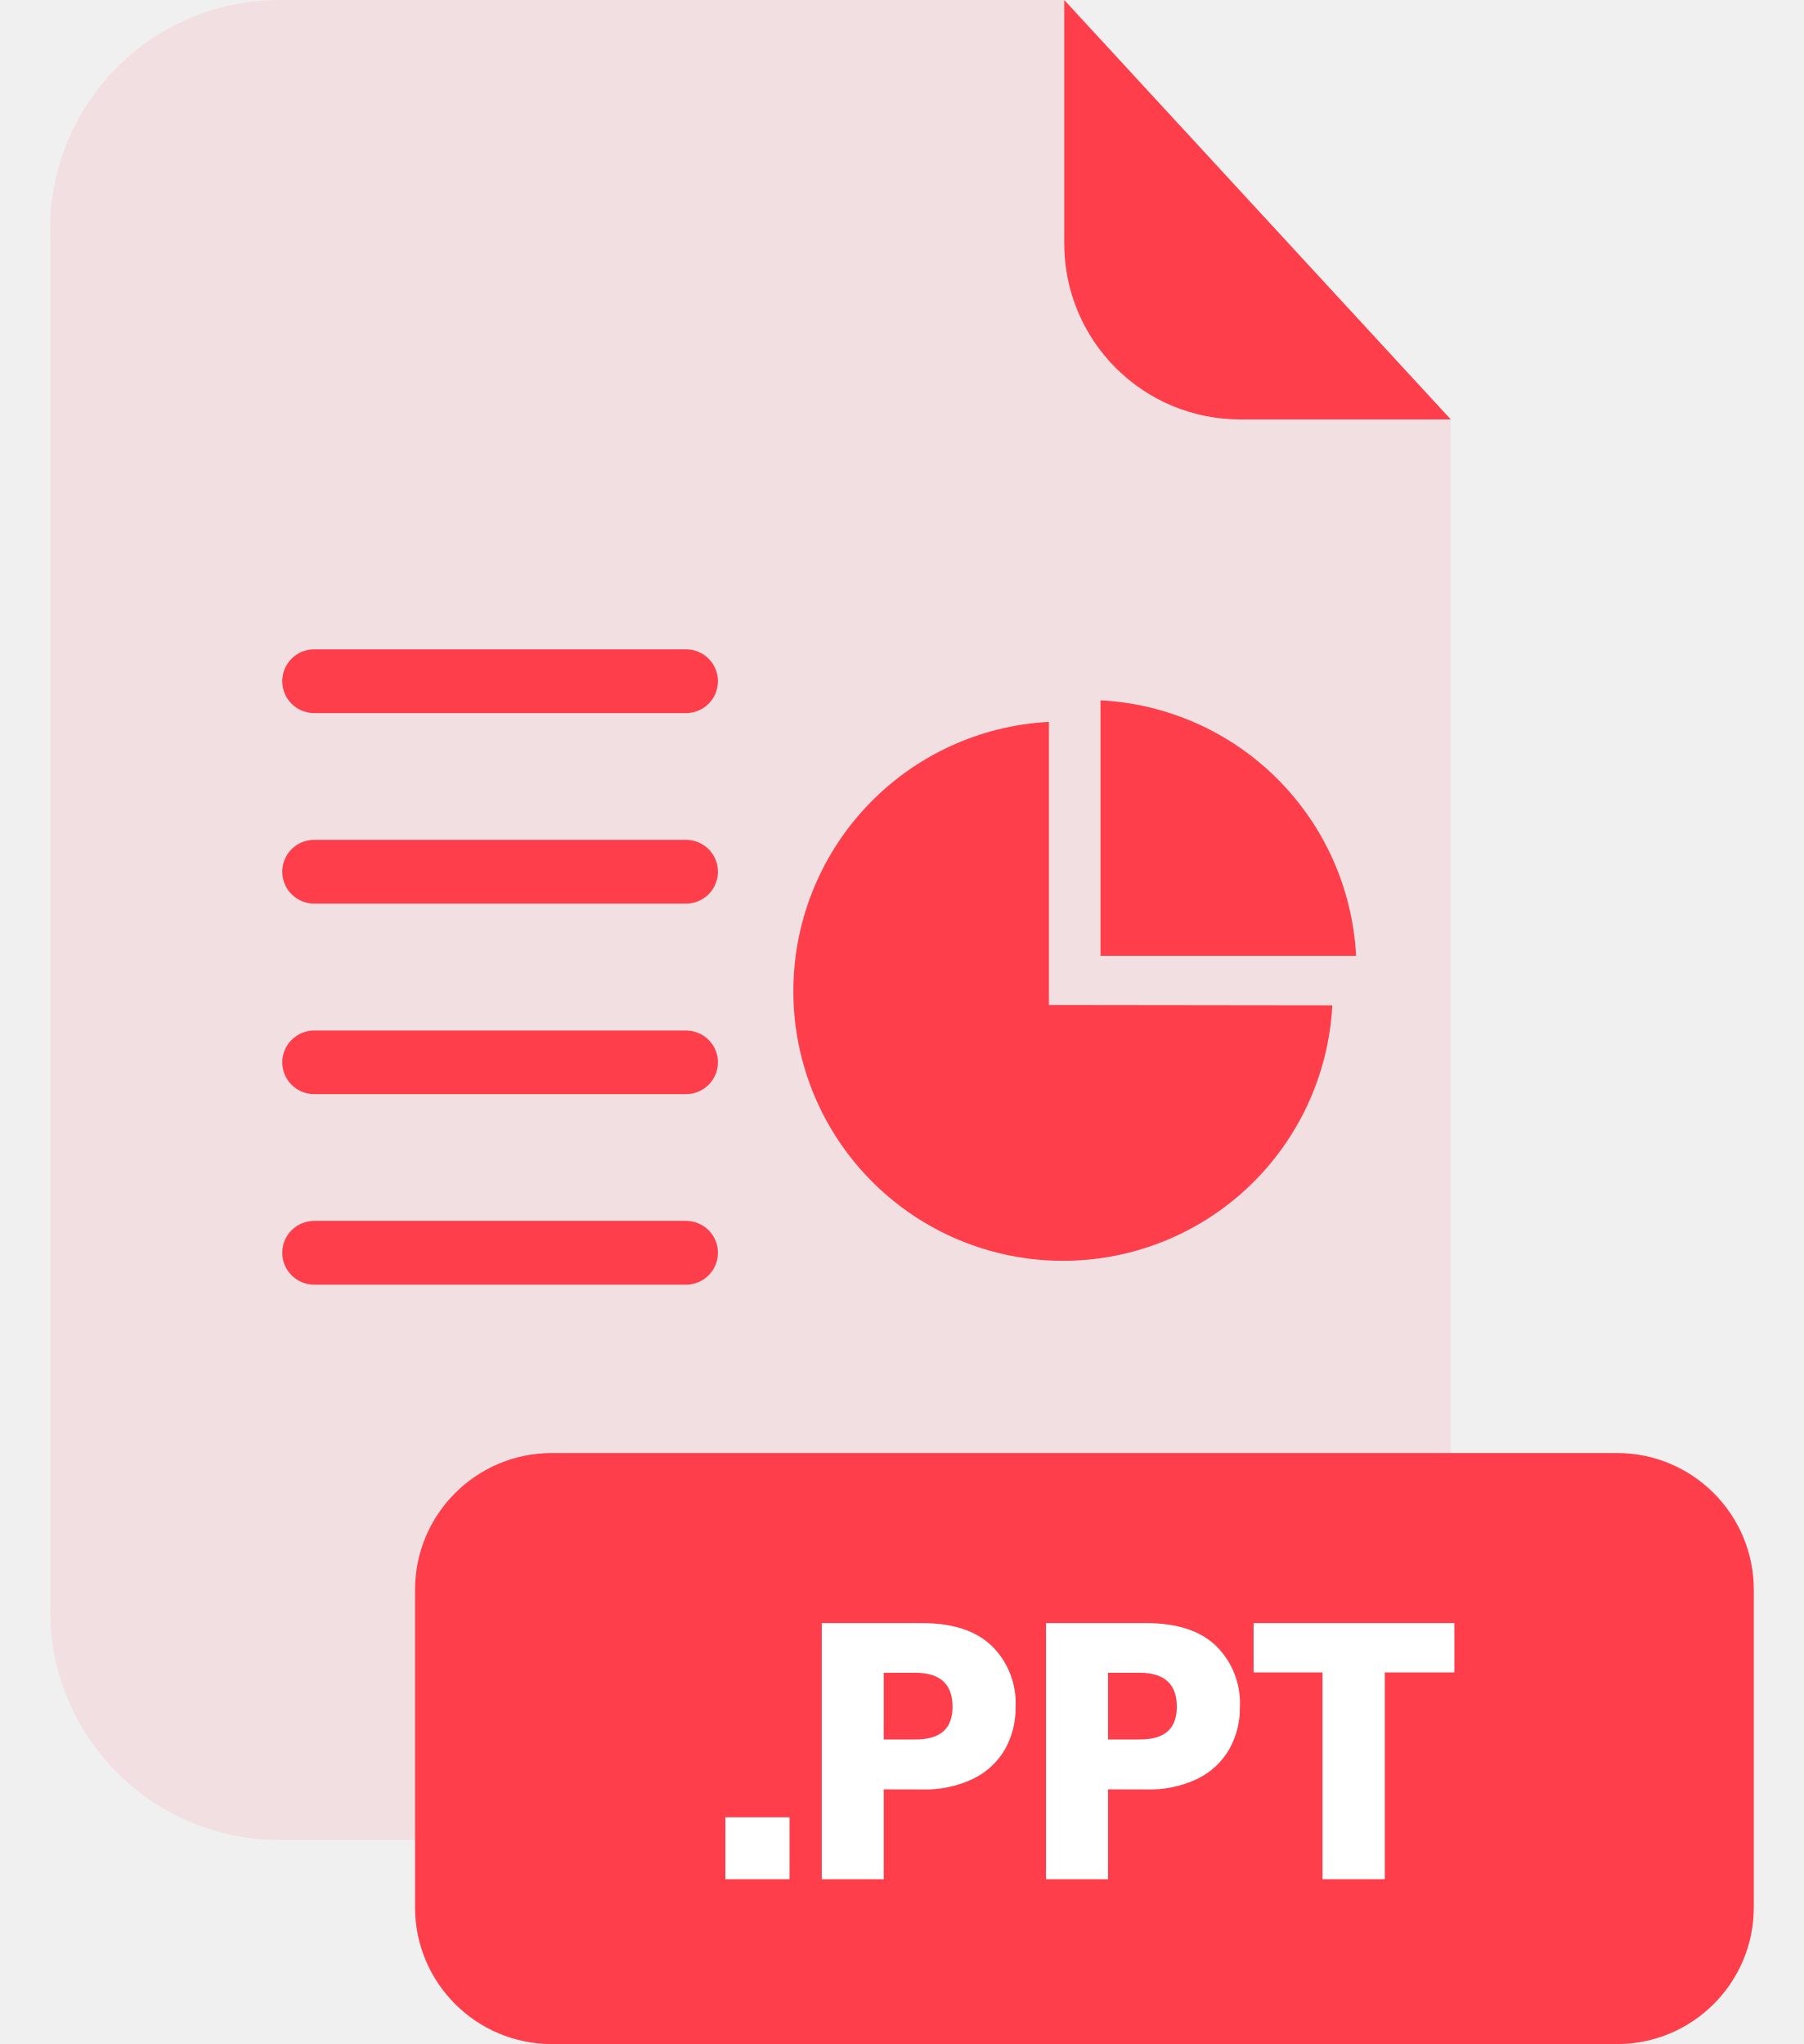
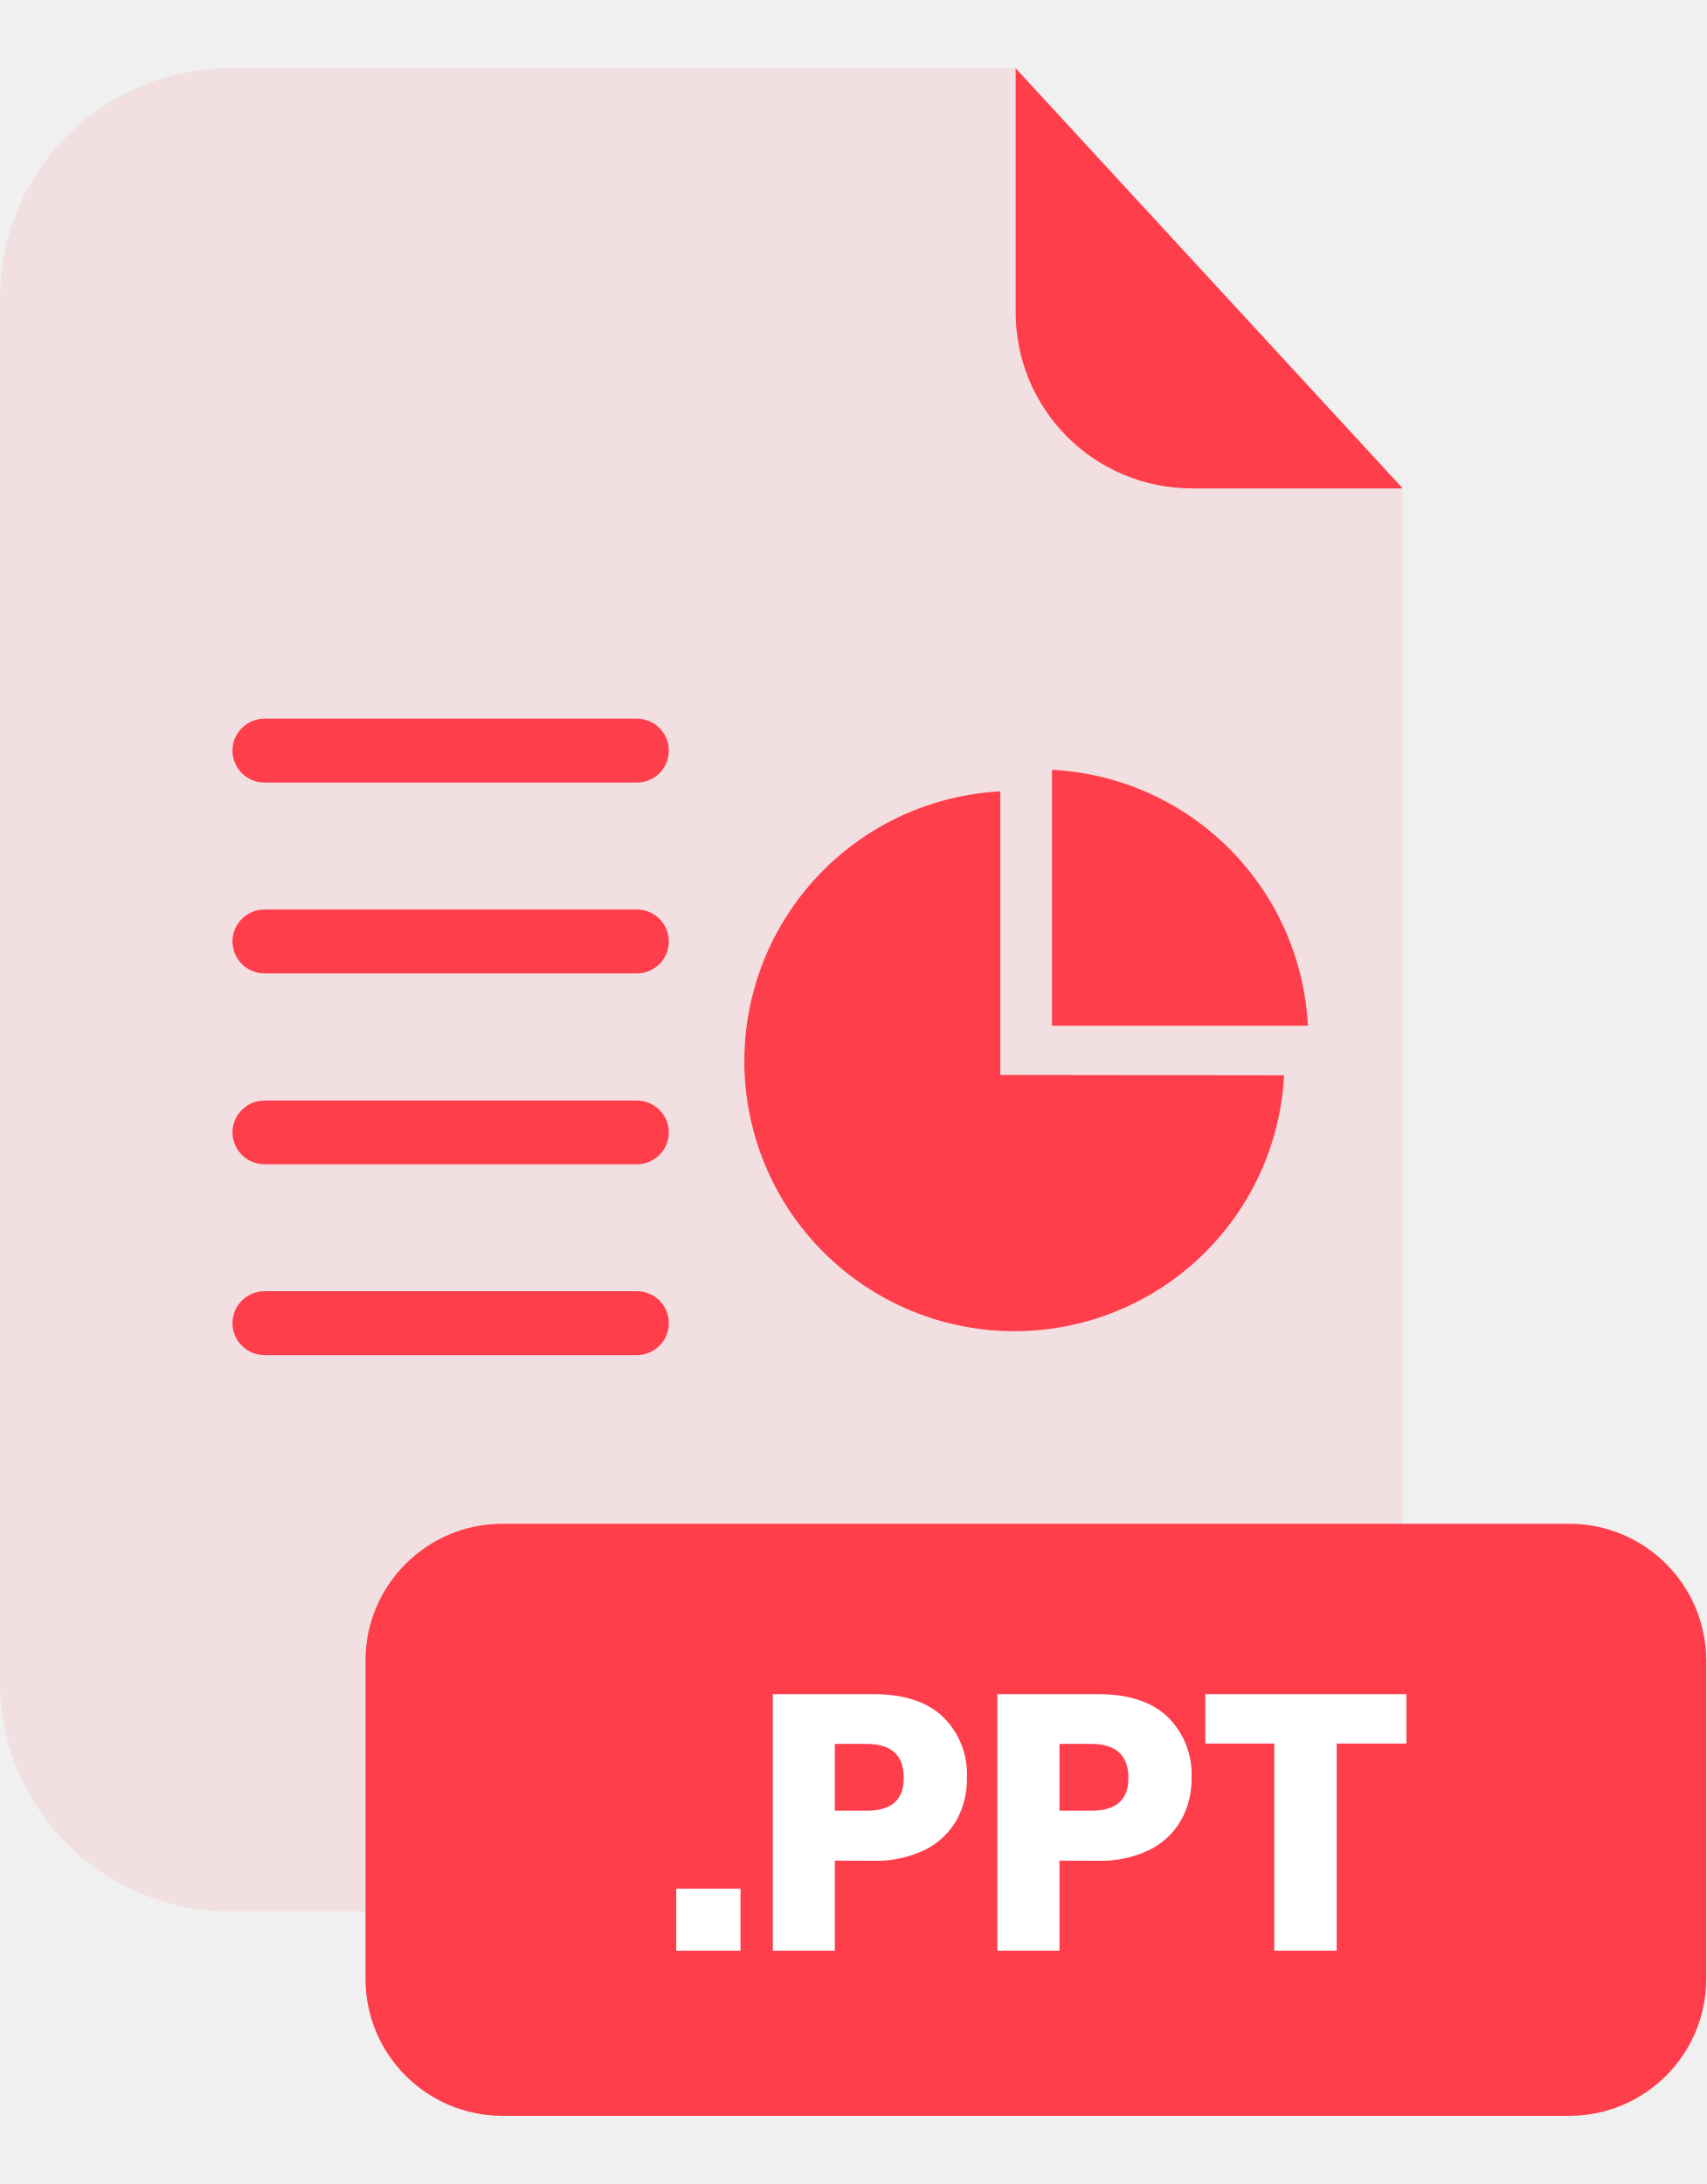
- <svg xmlns="http://www.w3.org/2000/svg" width="30" height="34" viewBox="0 0 200 240" fill="none">
+ <svg xmlns="http://www.w3.org/2000/svg" width="50" height="64" viewBox="0 0 200 240" fill="none">
  <g clip-path="url(#clip0_2_536)">
    <g opacity="0.3">
      <path opacity="0.3" d="M139.67 49.25C134.203 49.245 128.961 47.07 125.095 43.205C121.229 39.339 119.055 34.097 119.05 28.63V0H26.91C19.773 0 12.928 2.835 7.882 7.882C2.835 12.928 0 19.773 0 26.91V189.13C0 196.267 2.835 203.112 7.882 208.158C12.928 213.205 19.773 216.04 26.91 216.04H137.51C141.045 216.041 144.545 215.346 147.811 213.994C151.077 212.643 154.045 210.661 156.545 208.162C159.045 205.663 161.028 202.696 162.381 199.43C163.734 196.165 164.43 192.665 164.43 189.13V49.25H139.67Z" fill="#FF3E4C" />
    </g>
    <path d="M164.43 49.25H139.67C134.203 49.245 128.961 47.07 125.095 43.205C121.229 39.339 119.055 34.097 119.05 28.63V0L164.43 49.25Z" fill="#FF3E4C" />
    <path d="M183.94 170.61H58.9C50.03 170.61 42.84 177.8 42.84 186.67V223.95C42.84 232.82 50.03 240.01 58.9 240.01H183.94C192.81 240.01 200 232.82 200 223.95V186.67C200 177.8 192.81 170.61 183.94 170.61Z" fill="#FF3E4C" />
    <path d="M86.8 213.38V220.65H79.27V213.38H86.8Z" fill="white" />
    <path d="M97.86 210.1V220.65H90.59V190.58H102.37C105.943 190.58 108.663 191.467 110.53 193.24C111.478 194.169 112.218 195.289 112.702 196.524C113.186 197.76 113.404 199.084 113.34 200.41C113.372 202.158 112.94 203.883 112.09 205.41C111.216 206.904 109.918 208.105 108.36 208.86C106.488 209.749 104.431 210.178 102.36 210.11L97.86 210.1ZM105.94 200.41C105.94 197.743 104.48 196.41 101.56 196.41H97.86V204.24H101.56C104.48 204.267 105.94 202.99 105.94 200.41Z" fill="white" />
    <path d="M124.19 210.1V220.65H116.91V190.58H128.69C132.27 190.58 134.993 191.467 136.86 193.24C137.808 194.169 138.548 195.289 139.032 196.524C139.516 197.76 139.734 199.084 139.67 200.41C139.703 202.159 139.268 203.885 138.41 205.41C137.542 206.906 136.247 208.107 134.69 208.86C132.818 209.749 130.761 210.178 128.69 210.11L124.19 210.1ZM132.27 200.41C132.27 197.743 130.81 196.41 127.89 196.41H124.19V204.24H127.89C130.81 204.267 132.27 202.99 132.27 200.41Z" fill="white" />
    <path d="M164.85 190.58V196.37H156.68V220.65H149.37V196.37H141.28V190.58H164.85Z" fill="white" />
    <path d="M74.69 83.73H31C30.007 83.73 29.055 83.336 28.352 82.635C27.649 81.934 27.253 80.983 27.25 79.99C27.25 78.995 27.645 78.042 28.348 77.338C29.052 76.635 30.005 76.24 31 76.24H74.65C75.644 76.24 76.599 76.635 77.302 77.338C78.005 78.042 78.4 78.995 78.4 79.99C78.397 80.976 78.007 81.921 77.312 82.621C76.618 83.321 75.676 83.719 74.69 83.73Z" fill="#FF3E4C" />
    <path d="M74.69 106.1H31C30.007 106.1 29.055 105.706 28.352 105.005C27.649 104.304 27.253 103.353 27.25 102.36C27.25 101.366 27.645 100.412 28.348 99.708C29.052 99.005 30.005 98.61 31 98.61H74.65C75.644 98.61 76.599 99.005 77.302 99.708C78.005 100.412 78.4 101.366 78.4 102.36C78.397 103.346 78.007 104.291 77.312 104.991C76.618 105.691 75.676 106.09 74.69 106.1Z" fill="#FF3E4C" />
    <path d="M74.69 128.47H31C30.005 128.47 29.052 128.075 28.348 127.372C27.645 126.668 27.25 125.715 27.25 124.72C27.258 123.731 27.657 122.784 28.359 122.088C29.061 121.391 30.011 121 31 121H74.65C75.643 121 76.595 121.394 77.298 122.095C78.001 122.796 78.397 123.747 78.4 124.74C78.395 125.724 78.003 126.667 77.309 127.365C76.615 128.063 75.674 128.459 74.69 128.47Z" fill="#FF3E4C" />
    <path d="M74.69 150.84H31C30.005 150.84 29.052 150.445 28.348 149.742C27.645 149.038 27.25 148.085 27.25 147.09C27.253 146.097 27.649 145.146 28.352 144.445C29.055 143.744 30.007 143.35 31 143.35H74.65C75.643 143.35 76.595 143.744 77.298 144.445C78.001 145.146 78.397 146.097 78.4 147.09C78.4 148.078 78.011 149.025 77.316 149.728C76.621 150.43 75.678 150.83 74.69 150.84Z" fill="#FF3E4C" />
    <path d="M117.25 118V84.76C109.152 85.188 101.527 88.705 95.945 94.588C90.364 100.471 87.251 108.271 87.25 116.38C87.249 120.538 88.067 124.656 89.657 128.497C91.248 132.339 93.58 135.83 96.52 138.77C99.46 141.71 102.951 144.042 106.793 145.633C110.634 147.223 114.752 148.041 118.91 148.04C127.019 148.041 134.819 144.929 140.701 139.347C146.582 133.765 150.097 126.138 150.52 118.04L117.25 118Z" fill="#FF3E4C" />
    <path d="M123.31 82.23V112.23H153.31C152.909 104.403 149.62 97.003 144.078 91.462C138.537 85.92 131.137 82.631 123.31 82.23Z" fill="#FF3E4C" />
  </g>
  <defs>
    <clipPath id="clip0_2_536">
      <rect width="200" height="240.01" fill="white" />
    </clipPath>
  </defs>
</svg>
